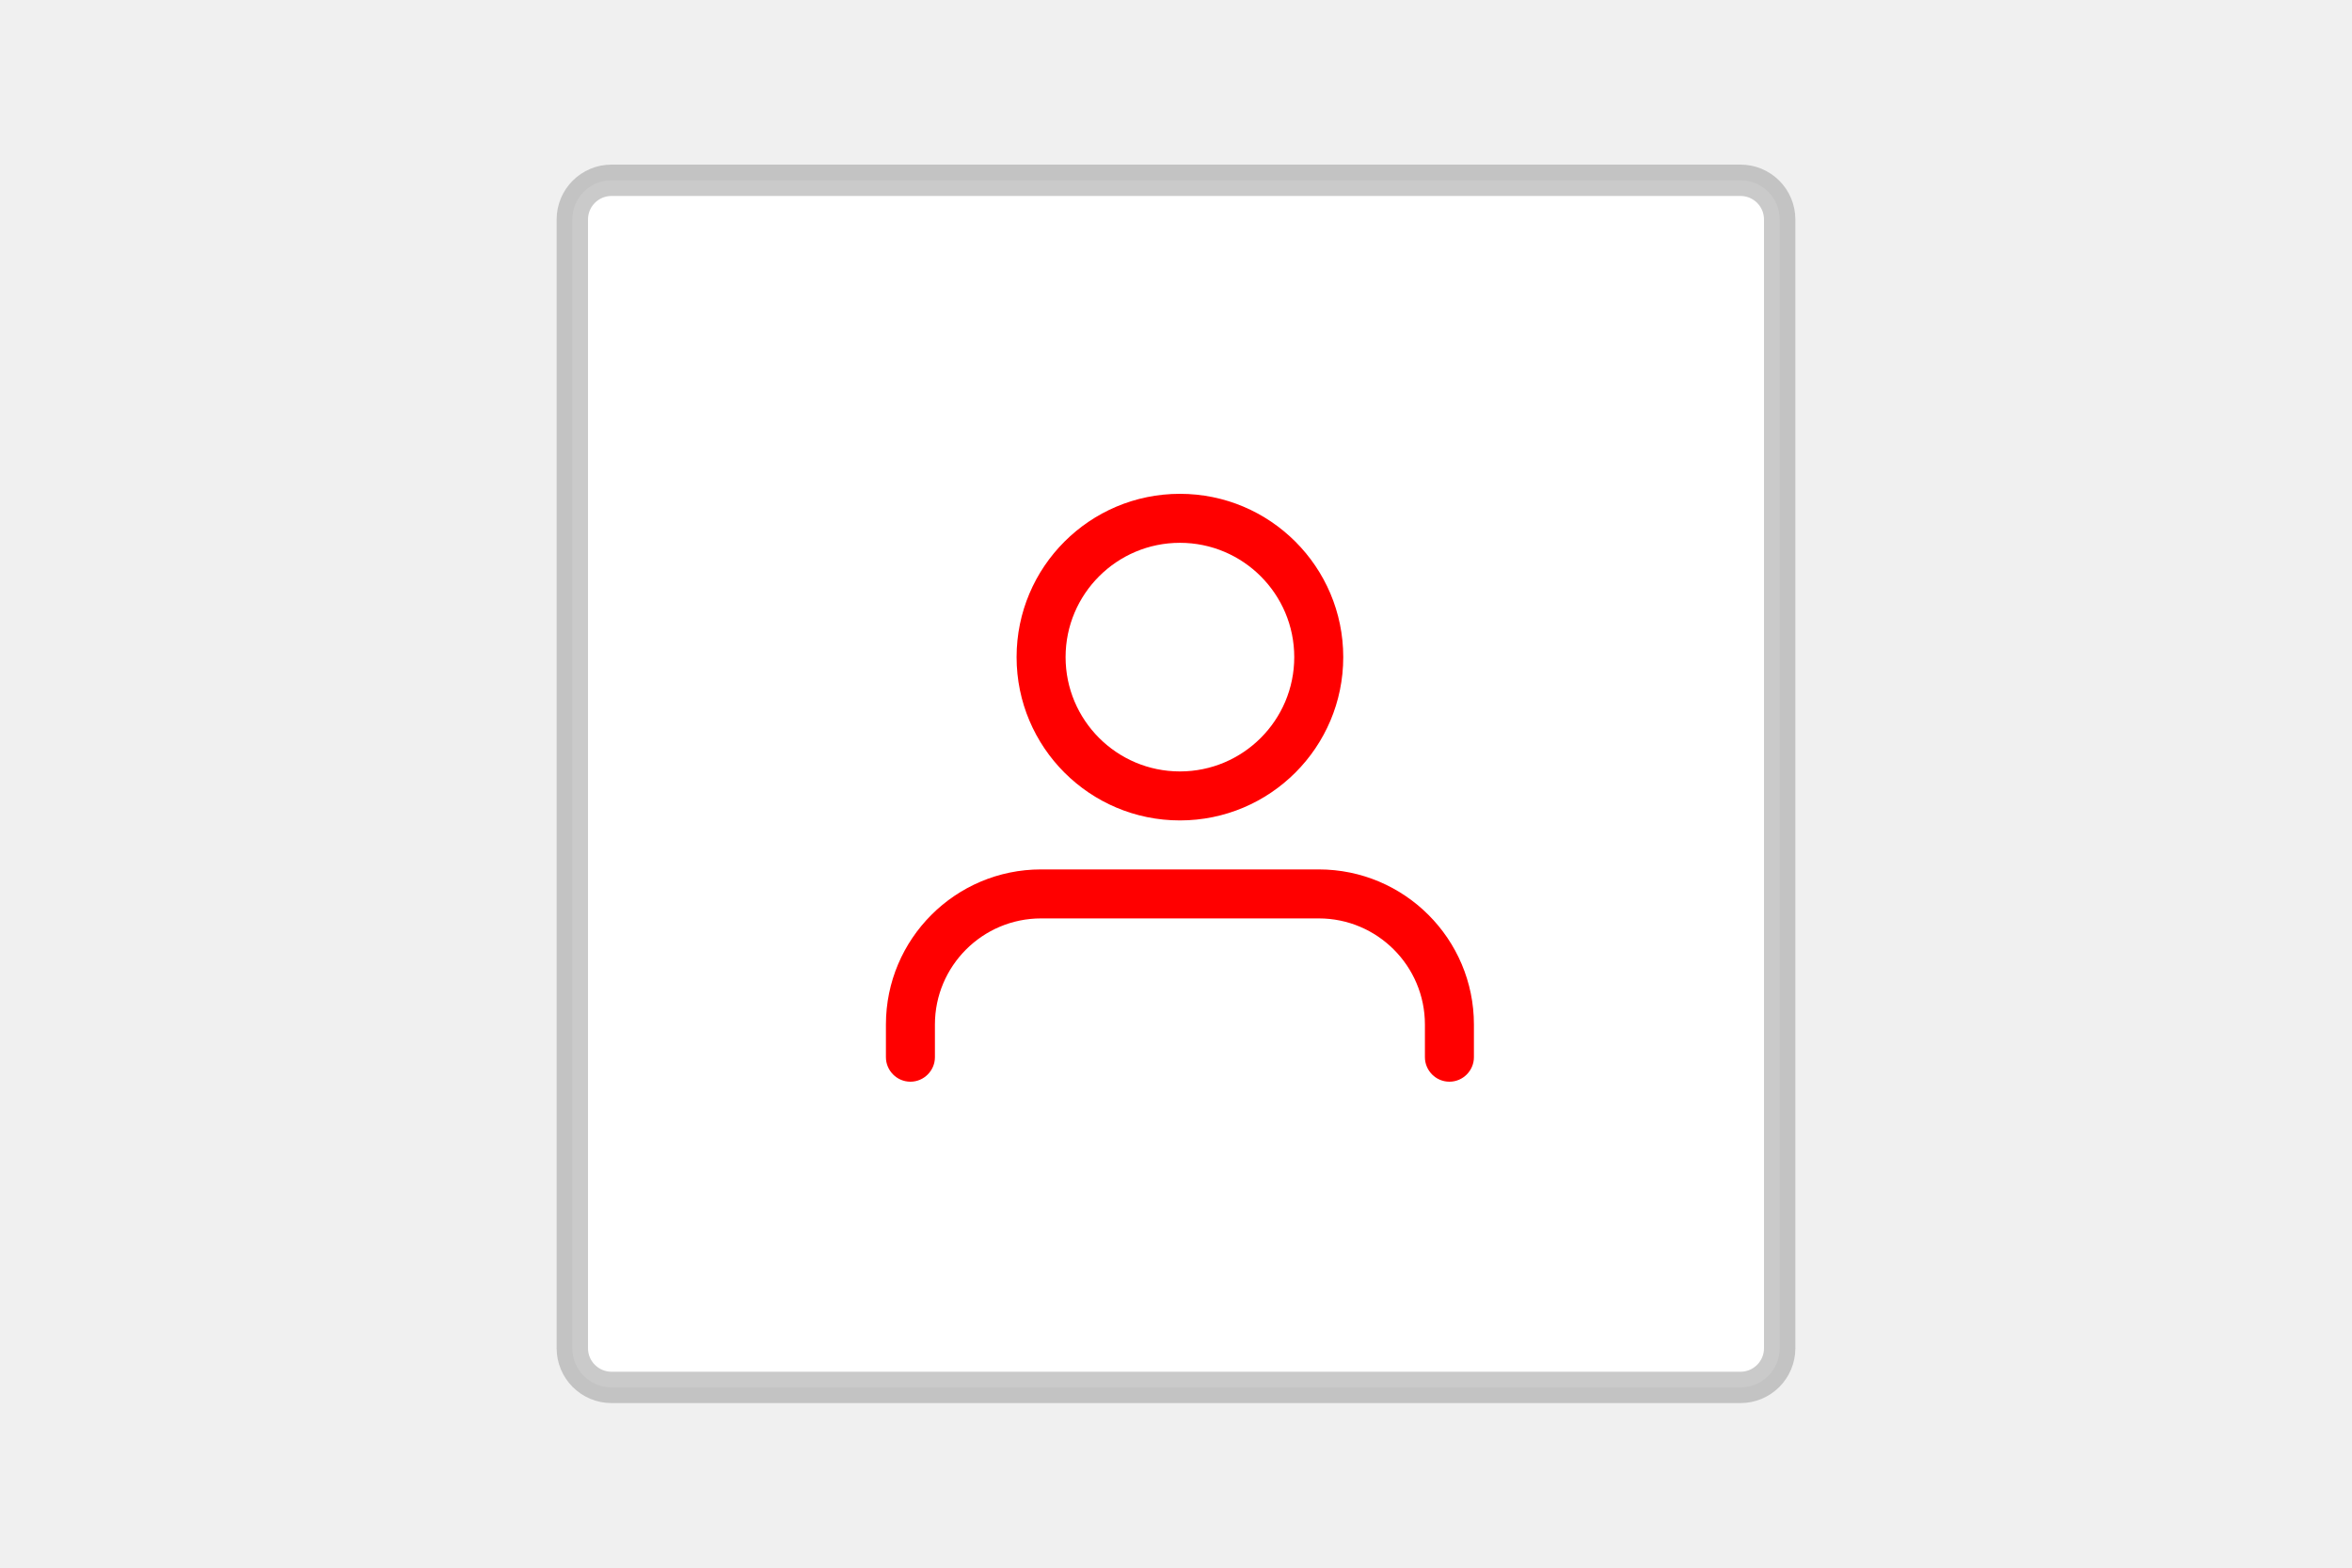
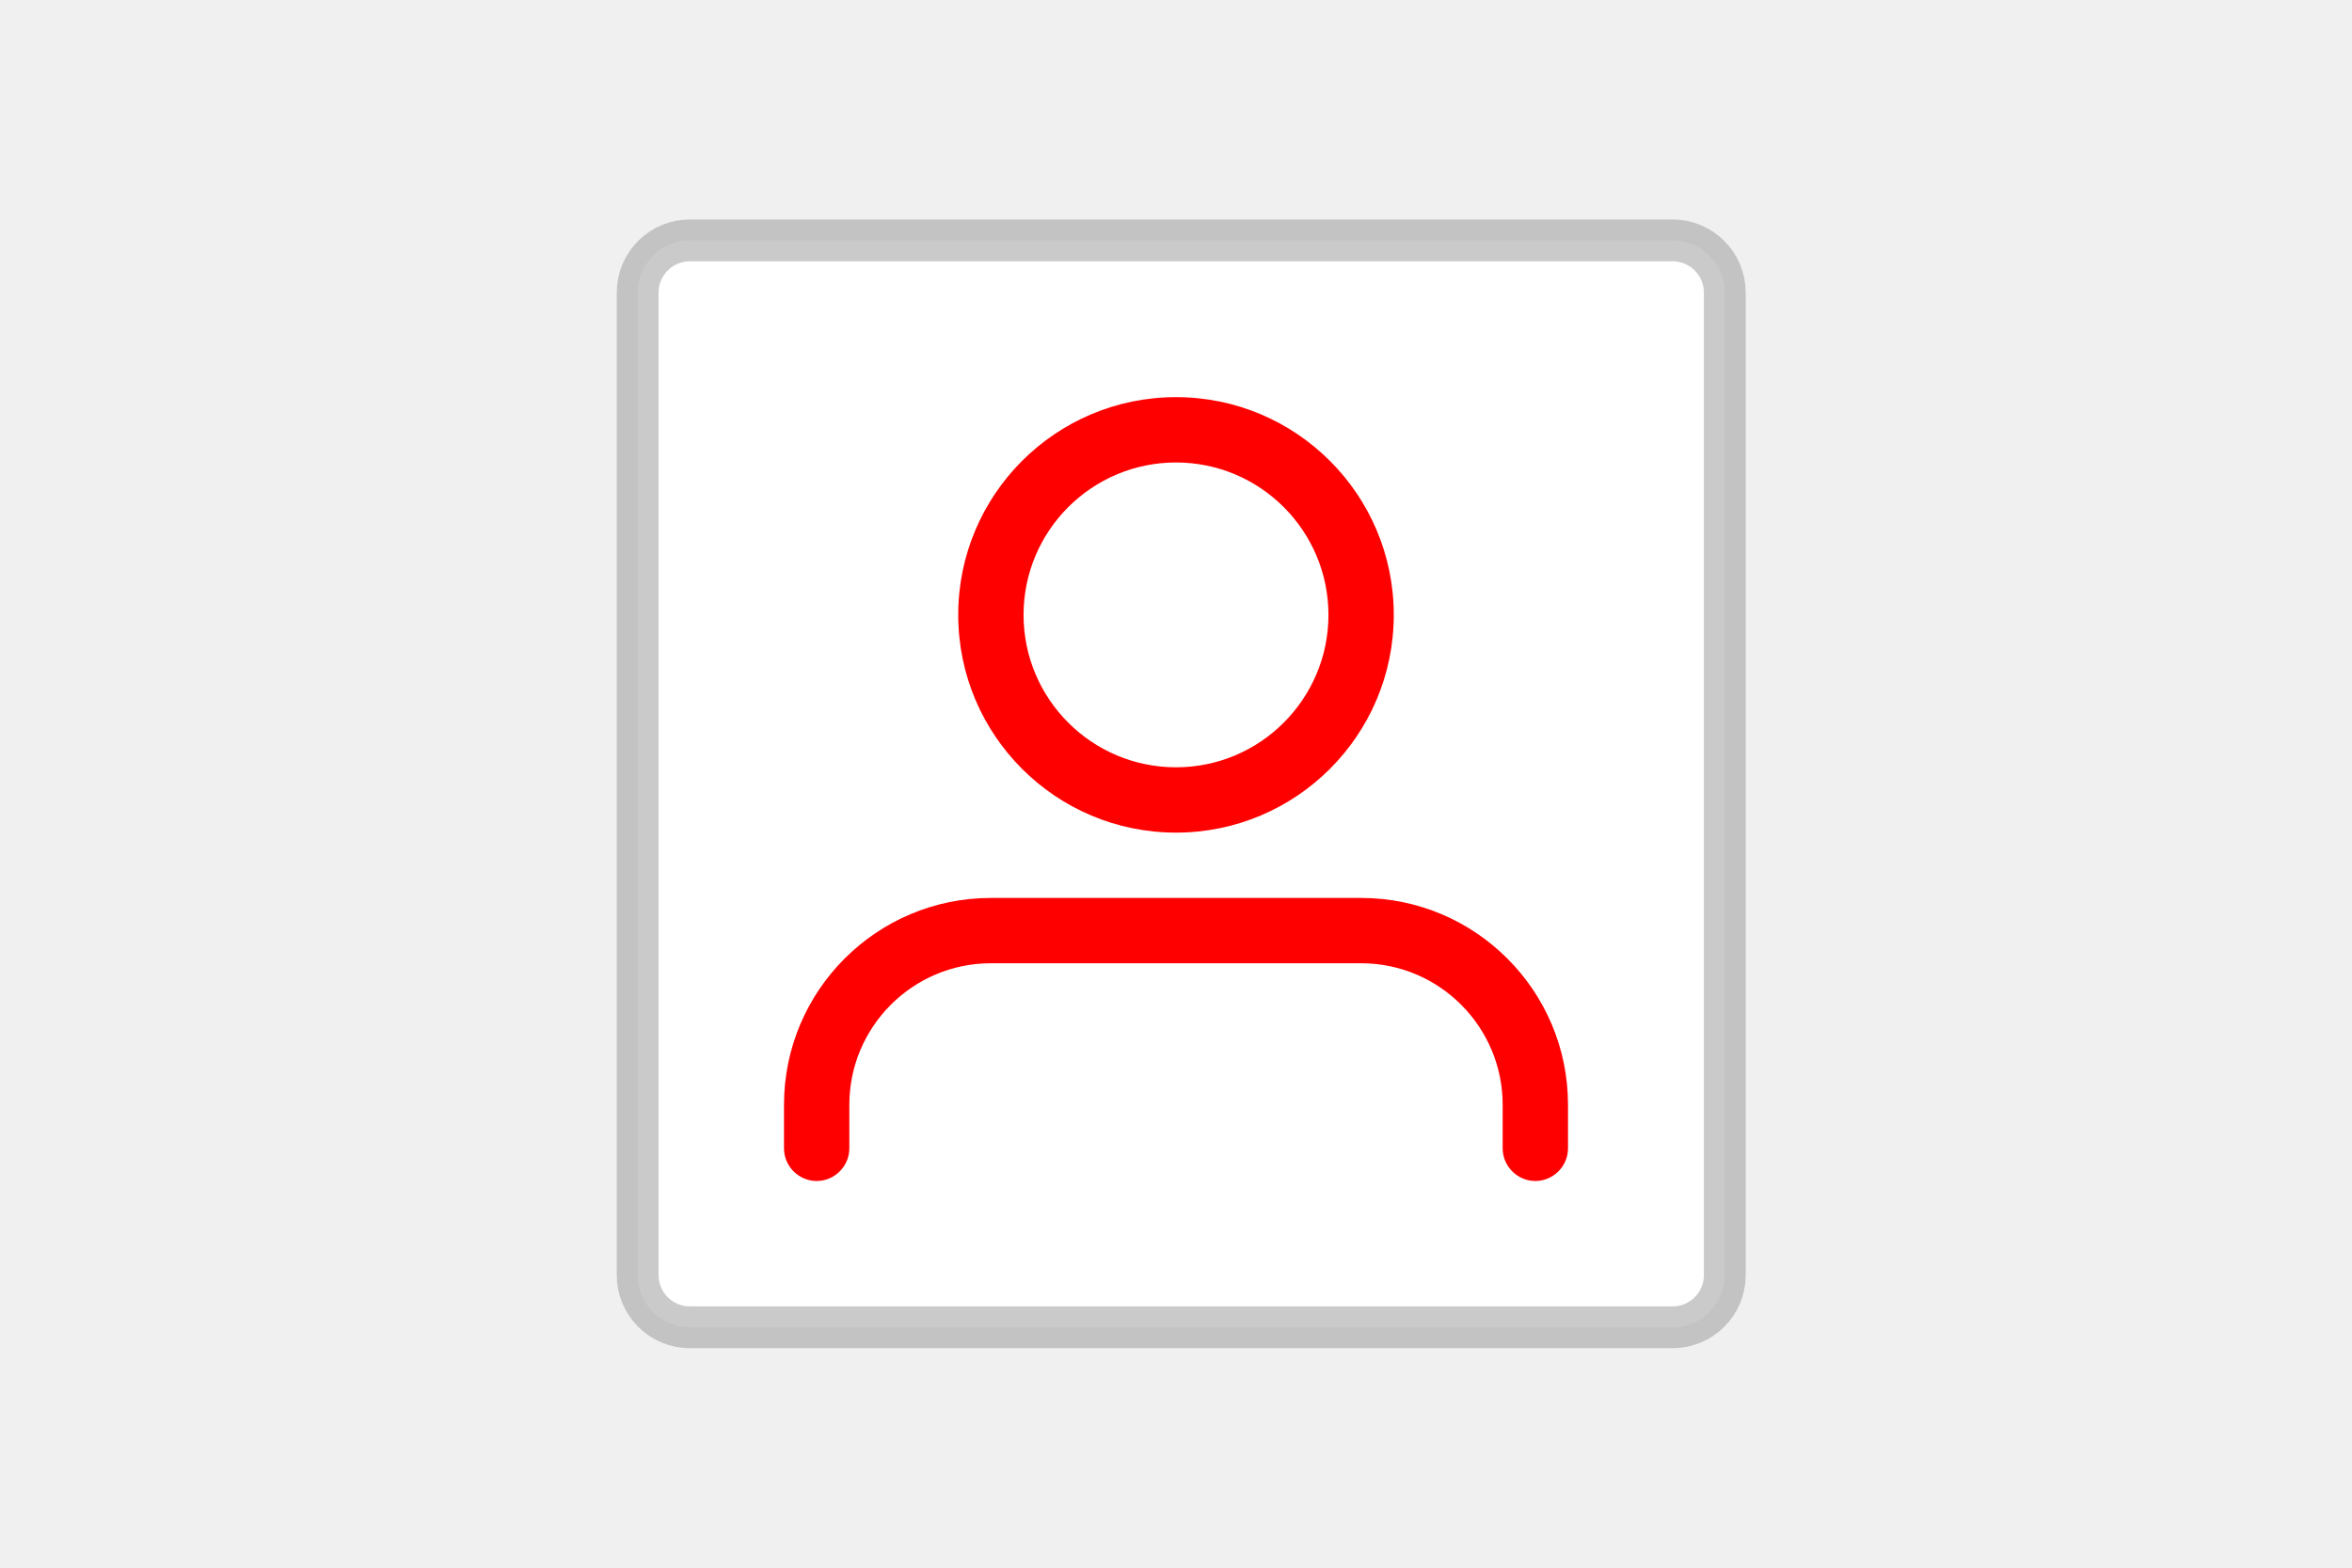
- <svg xmlns="http://www.w3.org/2000/svg" width="300px" height="200px" viewBox="0 0 300 200" version="1.1">
+ <svg xmlns="http://www.w3.org/2000/svg" width="225px" height="150px" viewBox="0 0 225 150" version="1.1">
  <g id="hashi-container-3-3" stroke="none" stroke-width="1" fill="none" fill-rule="evenodd">
-     <g id="square" transform="translate(75, 25)" fill="#FFFFFF" stroke="#979797" stroke-opacity="0.5" stroke-width="4">
-       <rect id="Rectangle" x="-2" y="-2" width="154" height="154" rx="5" />
+     <g id="square" transform="translate(63, 25)" fill="#FFFFFF" stroke="#979797" stroke-opacity="0.5" stroke-width="4">
+       <rect id="Rectangle" x="-2" y="-2" width="104" height="104" rx="5" />
    </g>
-     <g id="Path_741" transform="translate(113, 63)" fill="#FF0000">
+     <g id="Path_741" transform="translate(75, 38)" fill="#FF0000">
      <path d="M37.5,0 C25.996,0 16.667,9.333 16.667,20.833 C16.667,32.333 25.996,41.667 37.5,41.667 C49.004,41.667 58.333,32.333 58.333,20.833 C58.333,9.333 49.004,0 37.5,0 Z M22.917,20.833 C22.917,12.792 29.446,6.25 37.5,6.25 C45.554,6.25 52.083,12.792 52.083,20.833 C52.083,28.875 45.554,35.417 37.5,35.417 C29.446,35.417 22.917,28.875 22.917,20.833 Z" id="Shape" />
      <path d="M19.792,47.917 C8.863,47.917 0,56.792 0,67.708 L0,71.875 C0,73.583 1.4,75 3.125,75 C4.85,75 6.25,73.583 6.25,71.875 L6.25,67.708 C6.25,60.25 12.312,54.167 19.792,54.167 L55.208,54.167 C62.688,54.167 68.75,60.25 68.75,67.708 L68.75,71.875 C68.75,73.583 70.15,75 71.875,75 C73.6,75 75,73.583 75,71.875 L75,67.708 C75,56.792 66.138,47.917 55.208,47.917 L19.792,47.917 Z" id="Path" fill-rule="nonzero" />
    </g>
  </g>
</svg>
